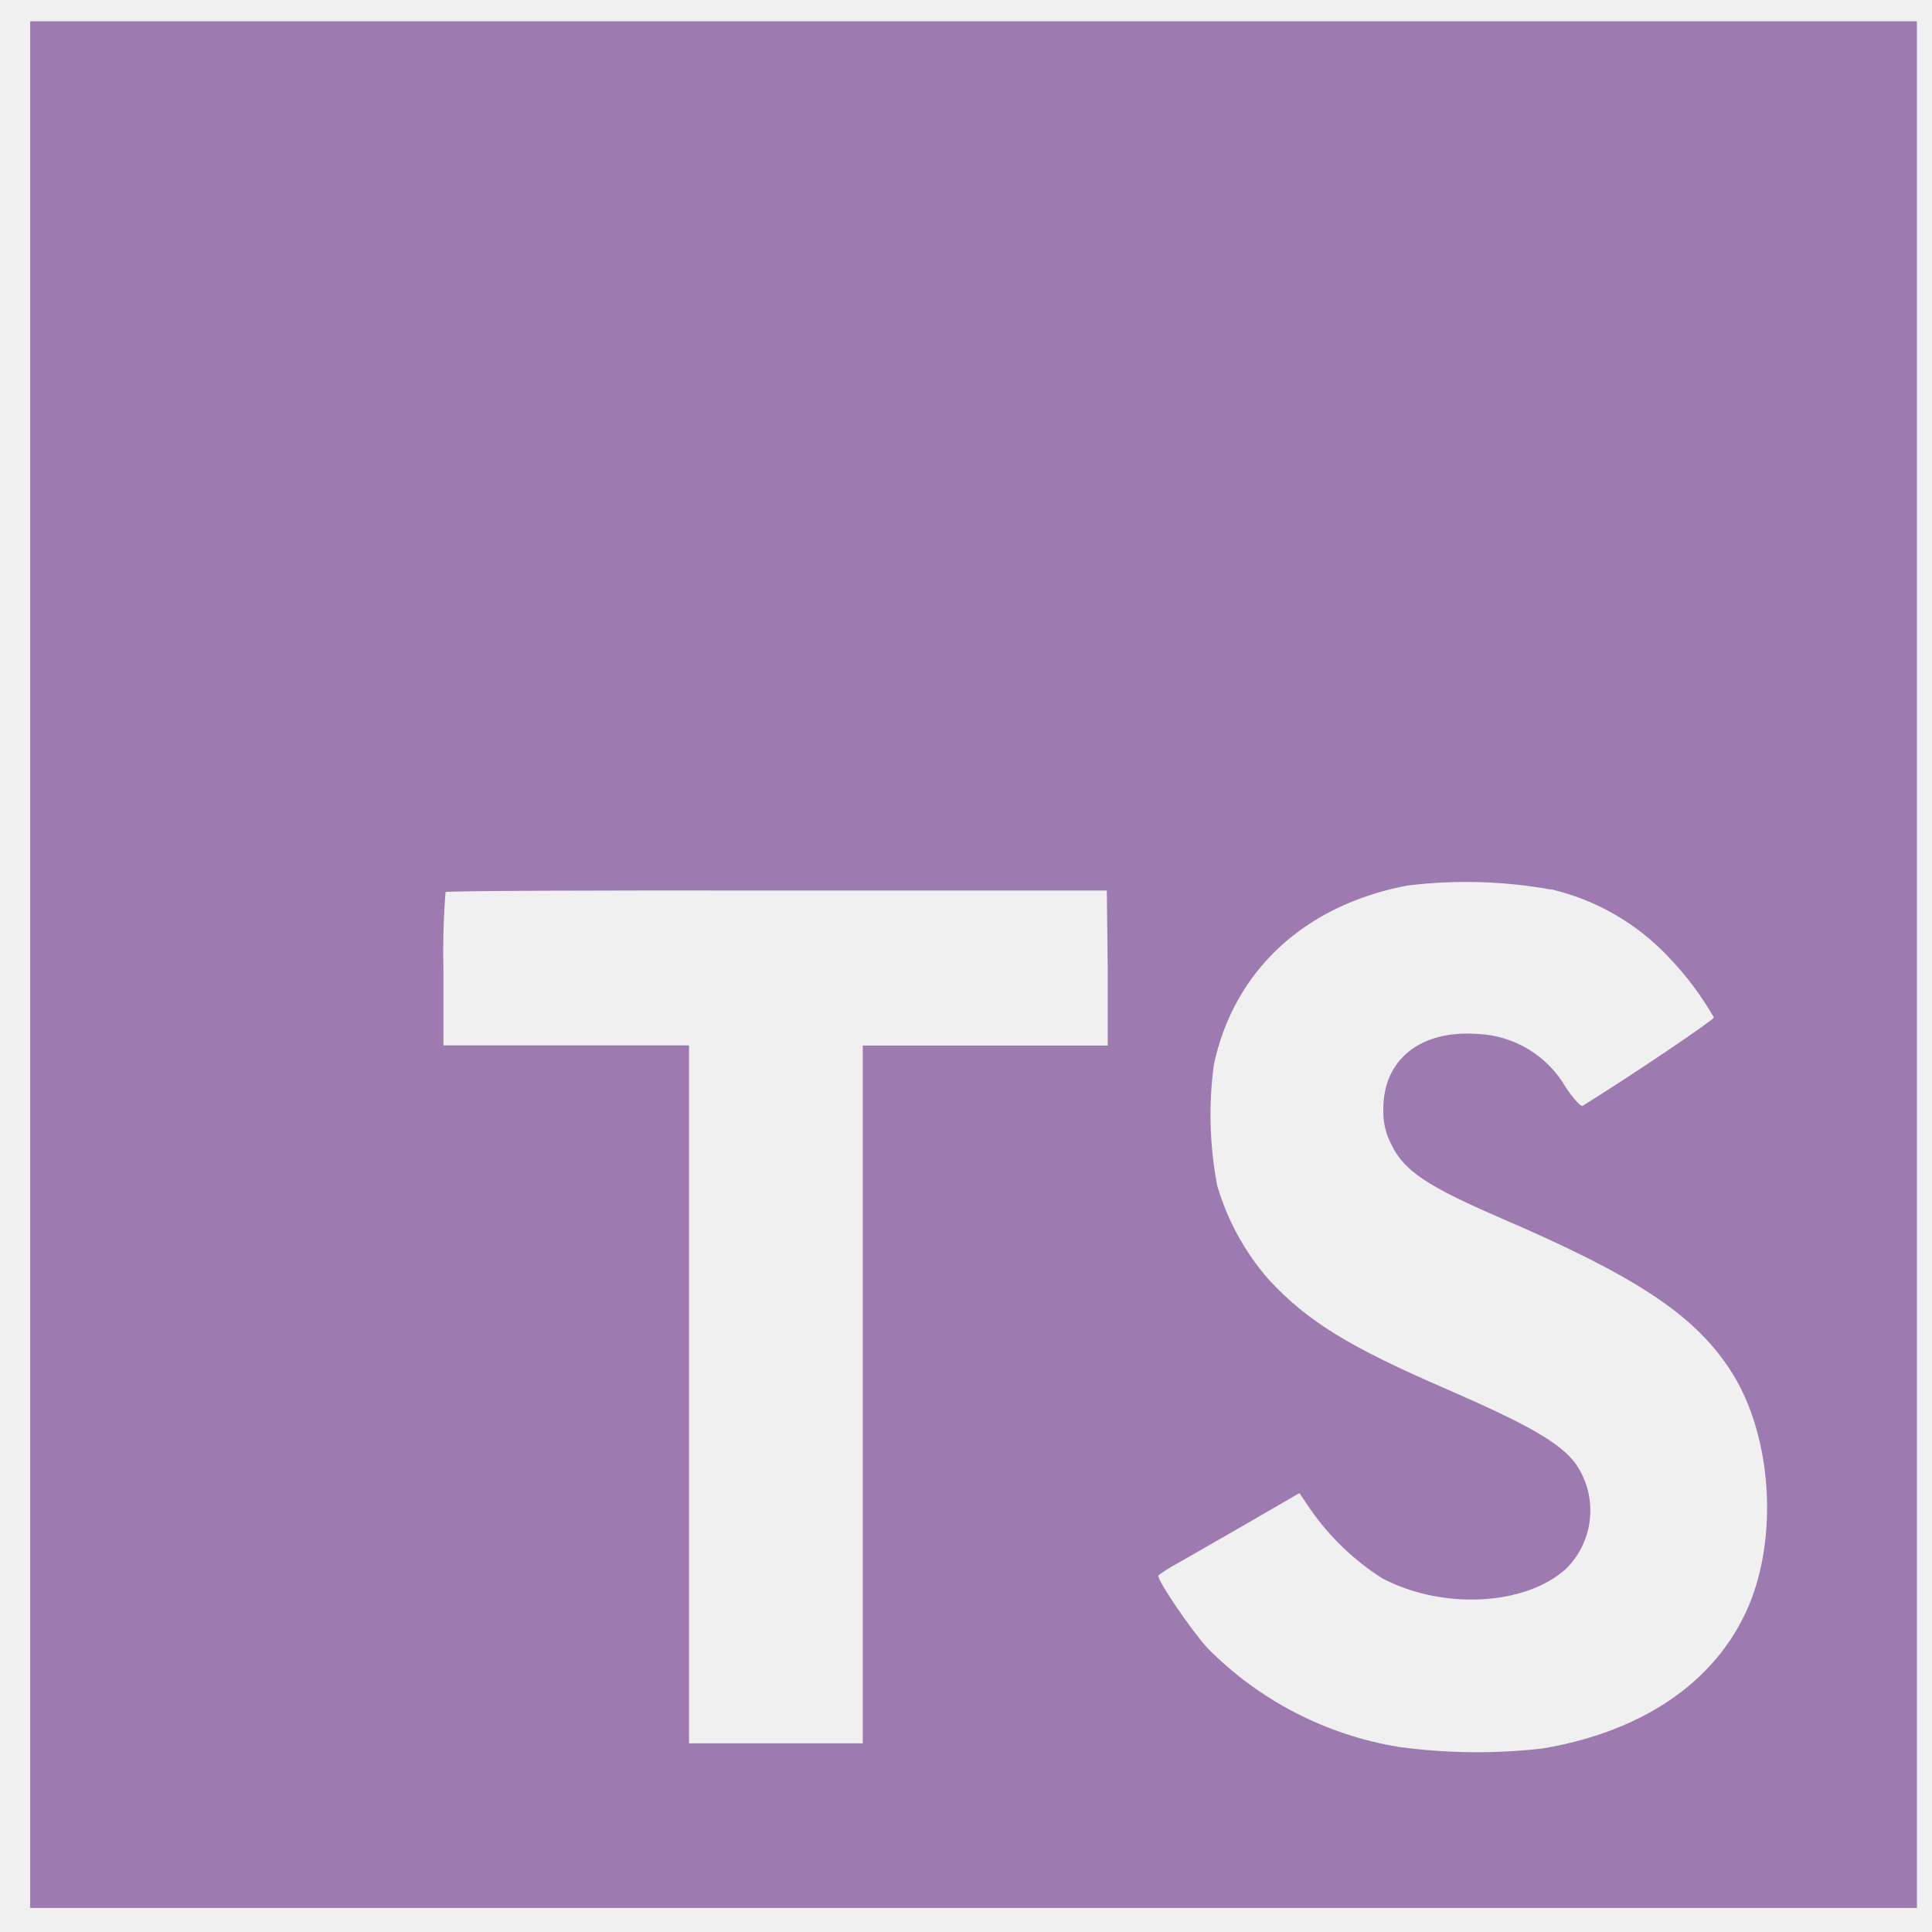
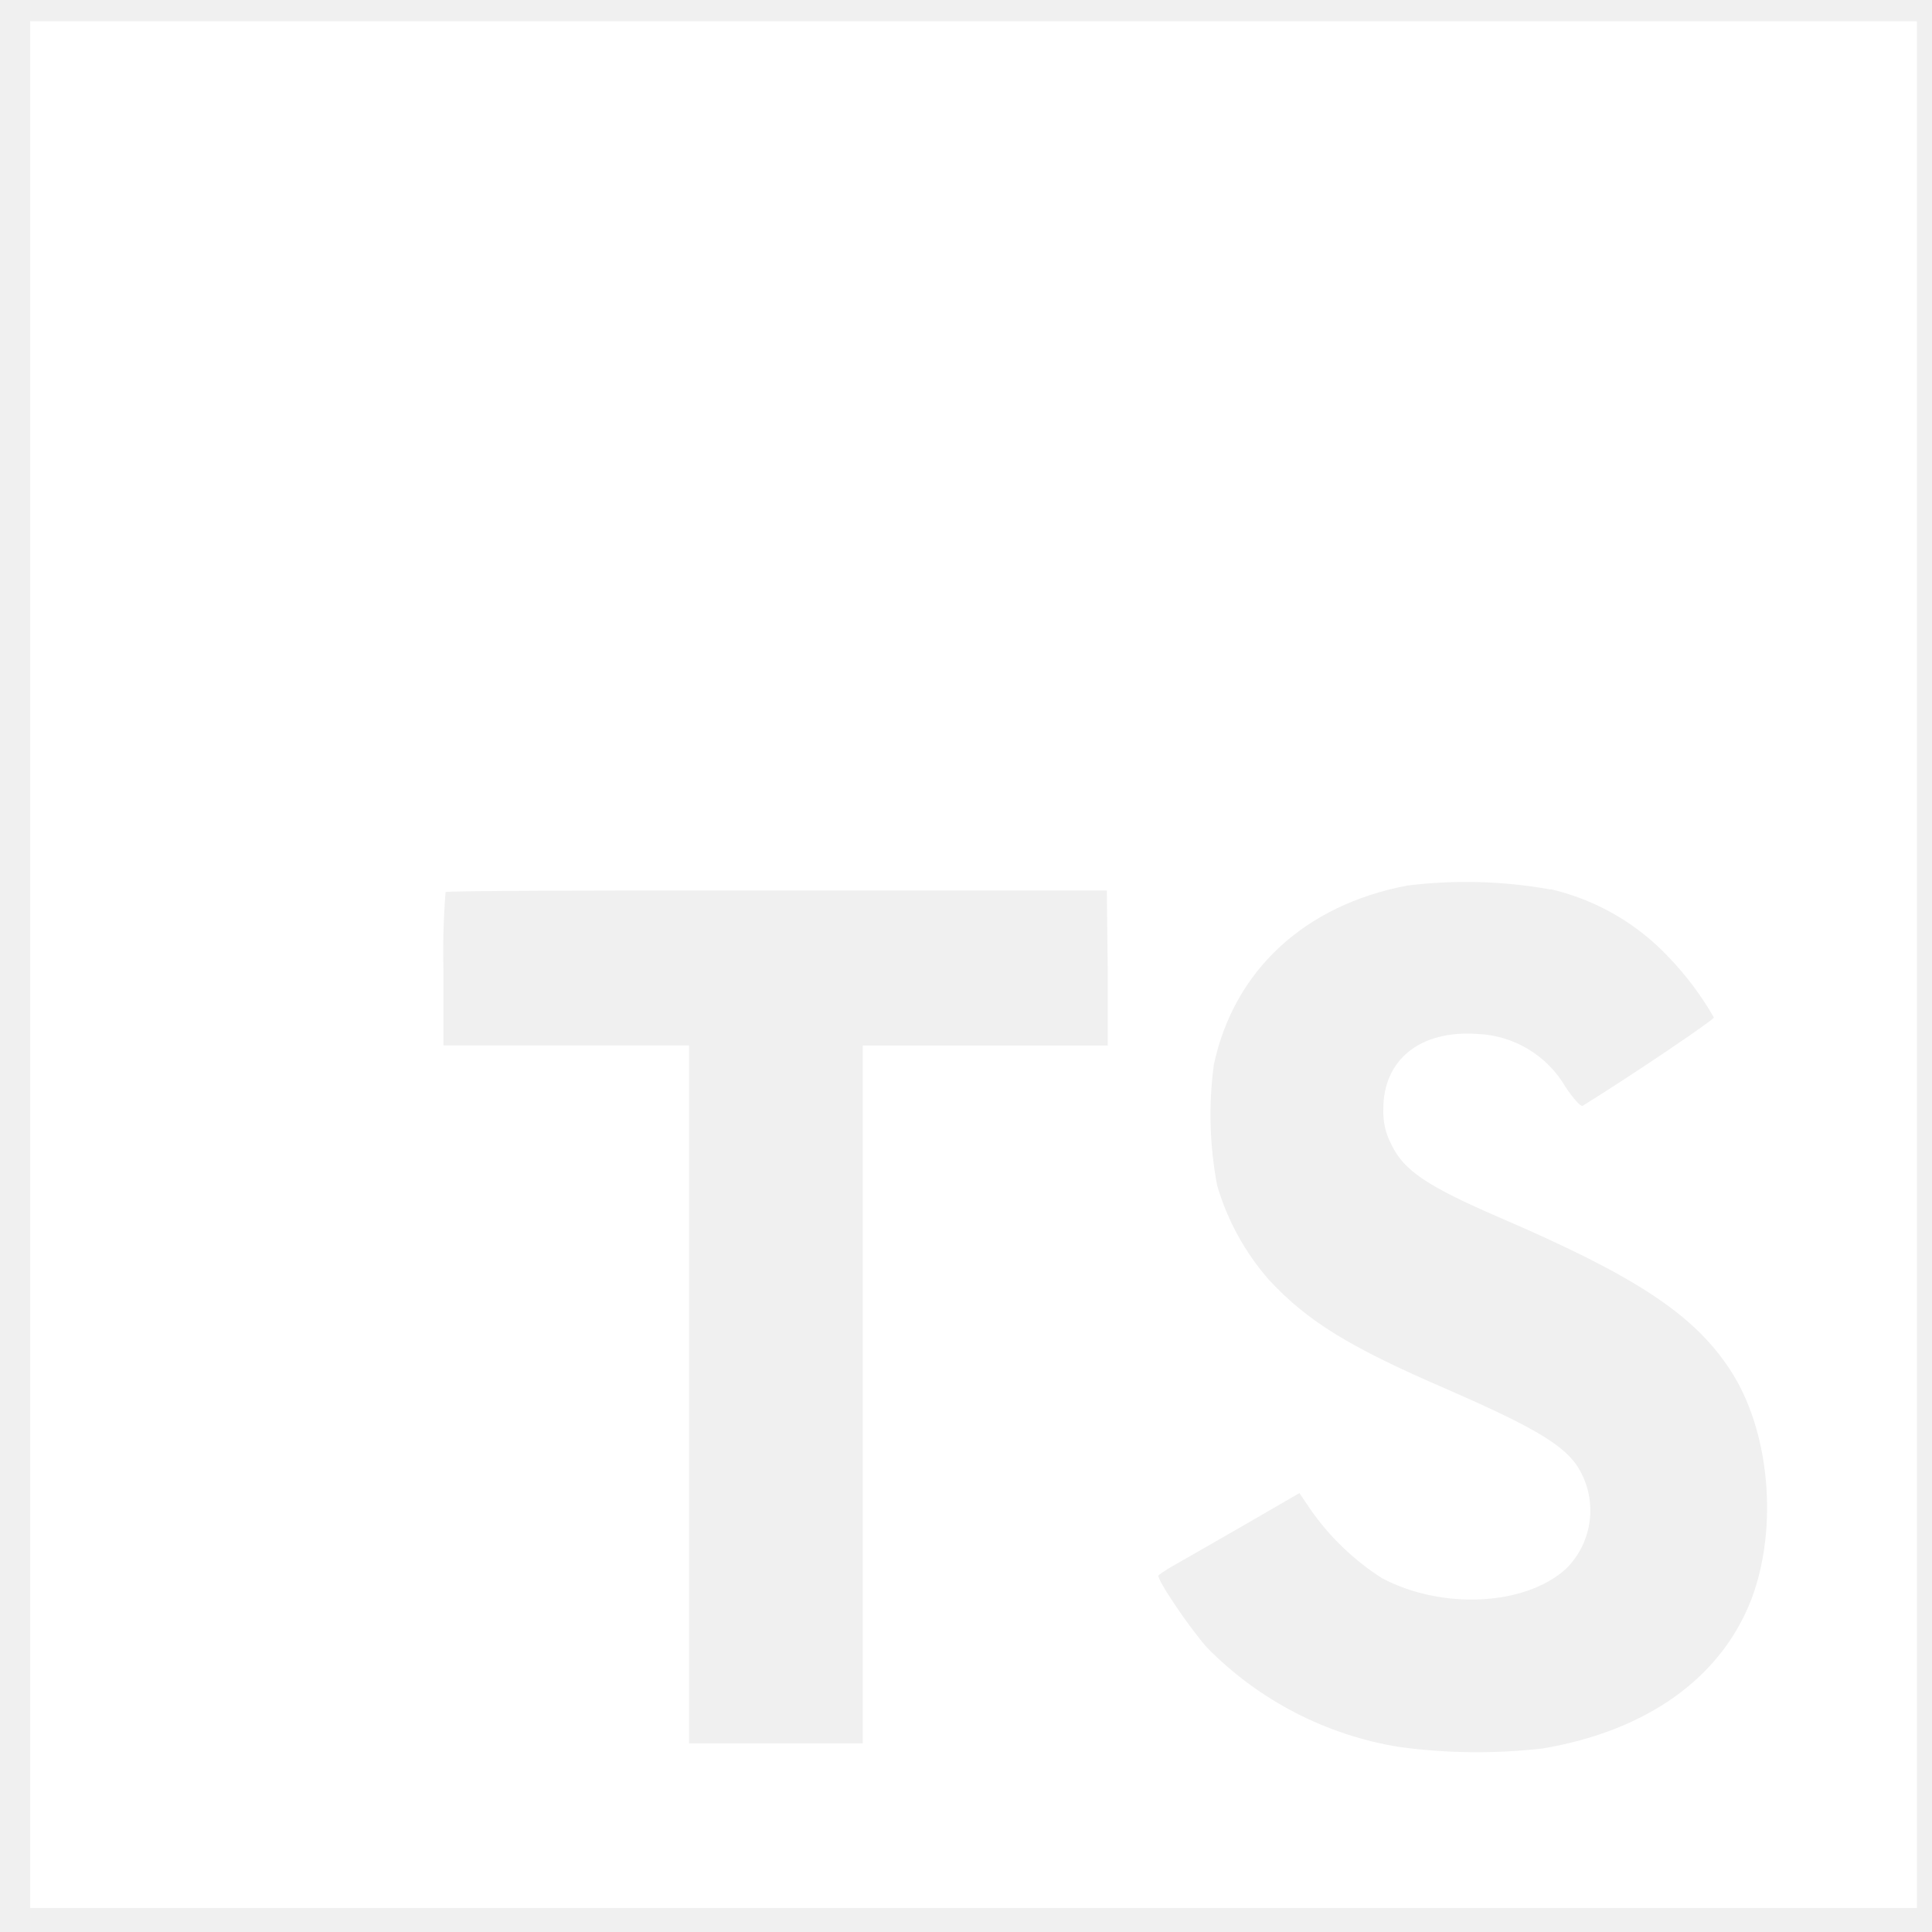
<svg xmlns="http://www.w3.org/2000/svg" viewBox="0 0 128 128">
-   <path fill="#9d7aaf" d="M2 63.91v62.5h125v-125H2zm100.73-5a15.56 15.56 0 017.82 4.5 20.58 20.58 0 013 4c0 .16-5.4 3.81-8.69 5.85-.12.08-.6-.44-1.13-1.23a7.09 7.09 0 00-5.87-3.53c-3.79-.26-6.23 1.73-6.21 5a4.58 4.58 0 00.54 2.34c.83 1.73 2.38 2.76 7.24 4.86 8.95 3.85 12.78 6.39 15.16 10 2.66 4 3.25 10.46 1.45 15.24-2 5.2-6.9 8.73-13.83 9.9a38.32 38.32 0 01-9.52-.1A23 23 0 0180 109.19c-1.15-1.27-3.39-4.58-3.25-4.82a9.34 9.34 0 011.15-.73l4.6-2.64 3.59-2.08.75 1.11a16.78 16.78 0 004.74 4.54c4 2.1 9.46 1.81 12.16-.62a5.43 5.43 0 00.69-6.92c-1-1.39-3-2.56-8.59-5-6.45-2.78-9.23-4.5-11.77-7.24a16.48 16.48 0 01-3.43-6.25 25 25 0 01-.22-8c1.33-6.23 6-10.58 12.82-11.87a31.66 31.66 0 019.49.26zm-29.34 5.24v5.12H57.16v46.23H45.65V69.26H29.38v-5a49.19 49.19 0 01.14-5.16c.06-.08 10-.12 22-.1h21.81z" />
+   <path fill="#fff" d="M2 63.91v62.5h125v-125H2zm100.73-5a15.56 15.56 0 017.82 4.5 20.58 20.58 0 013 4c0 .16-5.4 3.81-8.69 5.85-.12.08-.6-.44-1.13-1.23a7.09 7.09 0 00-5.87-3.53c-3.79-.26-6.23 1.73-6.21 5a4.58 4.58 0 00.54 2.34c.83 1.73 2.38 2.76 7.24 4.86 8.95 3.85 12.78 6.39 15.16 10 2.66 4 3.25 10.46 1.45 15.24-2 5.2-6.9 8.73-13.83 9.9a38.32 38.32 0 01-9.52-.1A23 23 0 0180 109.19c-1.15-1.27-3.39-4.58-3.25-4.82a9.34 9.34 0 011.15-.73l4.6-2.64 3.59-2.08.75 1.11a16.78 16.78 0 004.74 4.54c4 2.1 9.46 1.81 12.16-.62a5.43 5.43 0 00.69-6.92c-1-1.39-3-2.56-8.59-5-6.45-2.78-9.23-4.5-11.77-7.24a16.48 16.48 0 01-3.43-6.25 25 25 0 01-.22-8c1.33-6.23 6-10.58 12.82-11.87a31.66 31.66 0 019.49.26zm-29.34 5.24v5.12H57.16v46.23H45.65V69.26H29.38v-5a49.19 49.19 0 01.14-5.16c.06-.08 10-.12 22-.1h21.81z" />
</svg>
